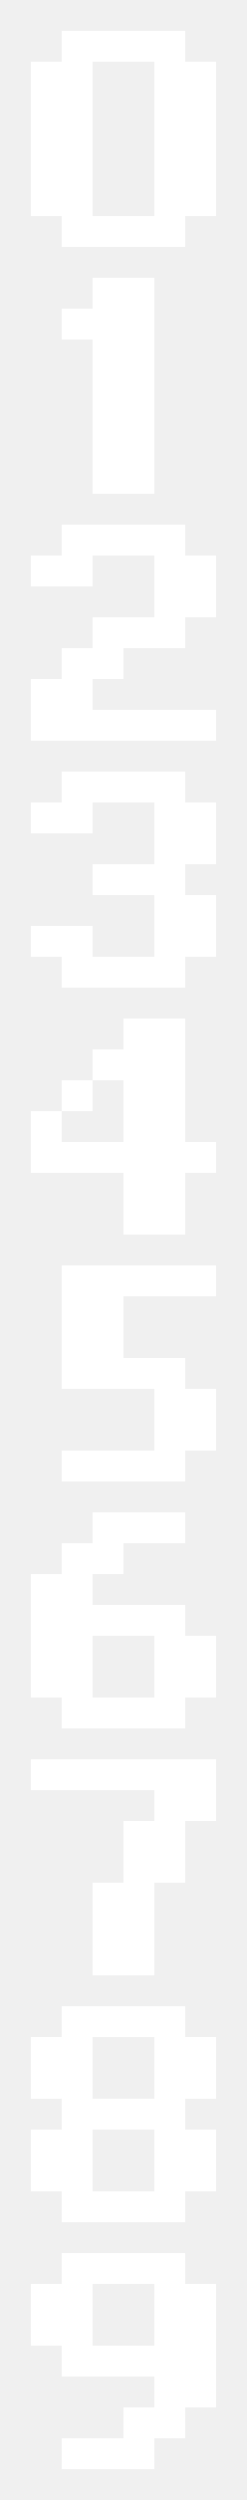
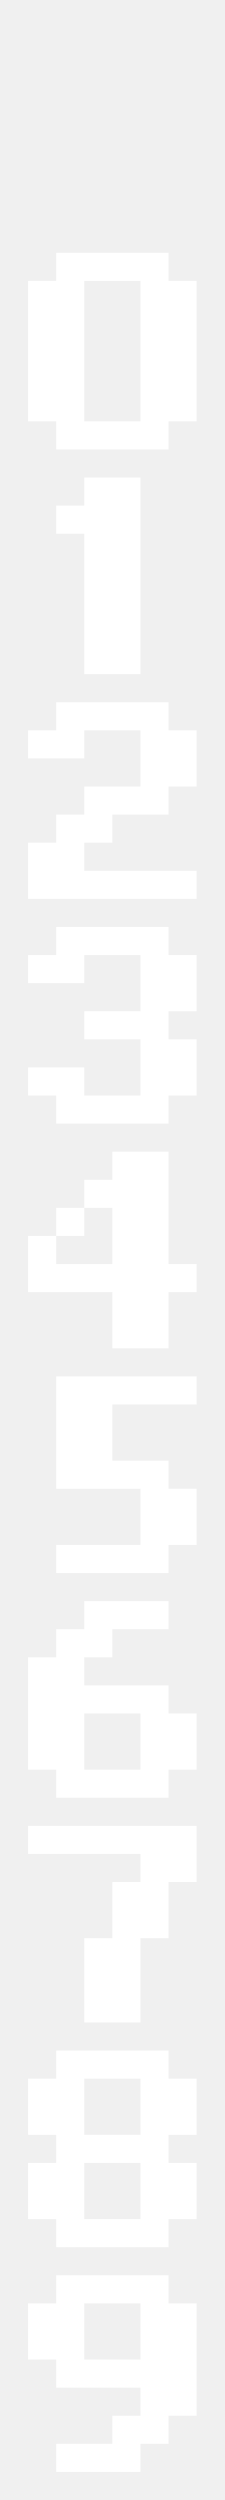
- <svg xmlns="http://www.w3.org/2000/svg" version="1.1" id="Layer_1" x="0px" y="0px" width="8px" height="81px" viewBox="0 0 8 81" enable-background="new 0 0 8 81" xml:space="preserve">
-   <path fill="#FFFFFF" d="M6,2V1H2v1H1v5h1v1h4V7h1V2H6z M5,7H3V2h2V7z" />
-   <path fill="#FFFFFF" d="M3,9h2v7H3v-5H2v-1h1V9z" />
-   <path fill="#FFFFFF" d="M2,17h4v1h1v2H6v1H4v1H3v1h4v1H1v-2h1v-1h1v-1h2v-2H3v1H1v-1h1V17z" />
-   <path fill="#FFFFFF" d="M2,25h4v1h1v2H6v1h1v2H6v1H2v-1H1v-1h2v1h2v-2H3v-1h2v-2H3v1H1v-1h1V25z" />
-   <path fill="#FFFFFF" d="M2,35h1v1H2V35z" />
-   <polygon fill="#FFFFFF" points="6,37 6,33 4,33 4,34 3,34 3,35 4,35 4,37 2,37 2,36 1,36 1,38 4,38 4,40 6,40 6,38 7,38 7,37 " />
-   <path fill="#FFFFFF" d="M2,41h5v1H4v2h2v1h1v2H6v1H2v-1h3v-2H2V41z" />
-   <path fill="#FFFFFF" d="M6,53v-1H3v-1h1v-1h2v-1H3v1H2v1H1v4h1v1h4v-1h1v-2H6z M5,55H3v-2h2V55z" />
-   <path fill="#FFFFFF" d="M1,57h6v2H6v2H5v3H3v-3h1v-2h1v-1H1V57z" />
-   <path fill="#FFFFFF" d="M7,68v-2H6v-1H2v1H1v2h1v1H1v2h1v1h4v-1h1v-2H6v-1H7z M5,71H3v-2h2V71z M5,68H3v-2h2V68z" />
-   <path fill="#FFFFFF" d="M6,74v-1H2v1H1v2h1v1h3v1H4v1H2v1h3v-1h1v-1h1v-4H6z M5,76H3v-2h2V76z" />
+ <svg xmlns="http://www.w3.org/2000/svg" version="1.1" id="Layer_1" x="0px" y="0px" width="8px" height="89px" viewBox="0 0 8 89" enable-background="new 0 0 8 89" xml:space="preserve">
+   <path fill="#FFFFFF" d="M6,10V9H2v1H1v5h1v1h4v-1h1v-5H6z M5,15H3v-5h2V15z" />
+   <path fill="#FFFFFF" d="M3,17h2v7H3v-5H2v-1h1V17z" />
+   <path fill="#FFFFFF" d="M2,25h4v1h1v2H6v1H4v1H3v1h4v1H1v-2h1v-1h1v-1h2v-2H3v1H1v-1h1V25z" />
+   <path fill="#FFFFFF" d="M2,33h4v1h1v2H6v1h1v2H6v1H2v-1H1v-1h2v1h2v-2H3v-1h2v-2H3v1H1v-1h1V33z" />
+   <path fill="#FFFFFF" d="M2,43h1v1H2V43z" />
+   <polygon fill="#FFFFFF" points="6,45 6,41 4,41 4,42 3,42 3,43 4,43 4,45 2,45 2,44 1,44 1,46 4,46 4,48 6,48 6,46 7,46 7,45 " />
+   <path fill="#FFFFFF" d="M2,49h5v1H4v2h2v1h1v2H6v1H2v-1h3v-2H2V49z" />
+   <path fill="#FFFFFF" d="M6,61v-1H3v-1h1v-1h2v-1H3v1H2v1H1v4h1v1h4v-1h1v-2H6z M5,63H3v-2h2V63z" />
+   <path fill="#FFFFFF" d="M1,65h6v2H6v2H5v3H3v-3h1v-2h1v-1H1V65z" />
+   <path fill="#FFFFFF" d="M7,76v-2H6v-1H2v1H1v2h1v1H1v2h1v1h4v-1h1v-2H6v-1H7z M5,79H3v-2h2V79z M5,76H3v-2h2V76z" />
+   <path fill="#FFFFFF" d="M6,82v-1H2v1H1v2h1v1h3v1H4v1H2v1h3v-1h1v-1h1v-4H6z M5,84H3v-2h2V84z" />
</svg>
